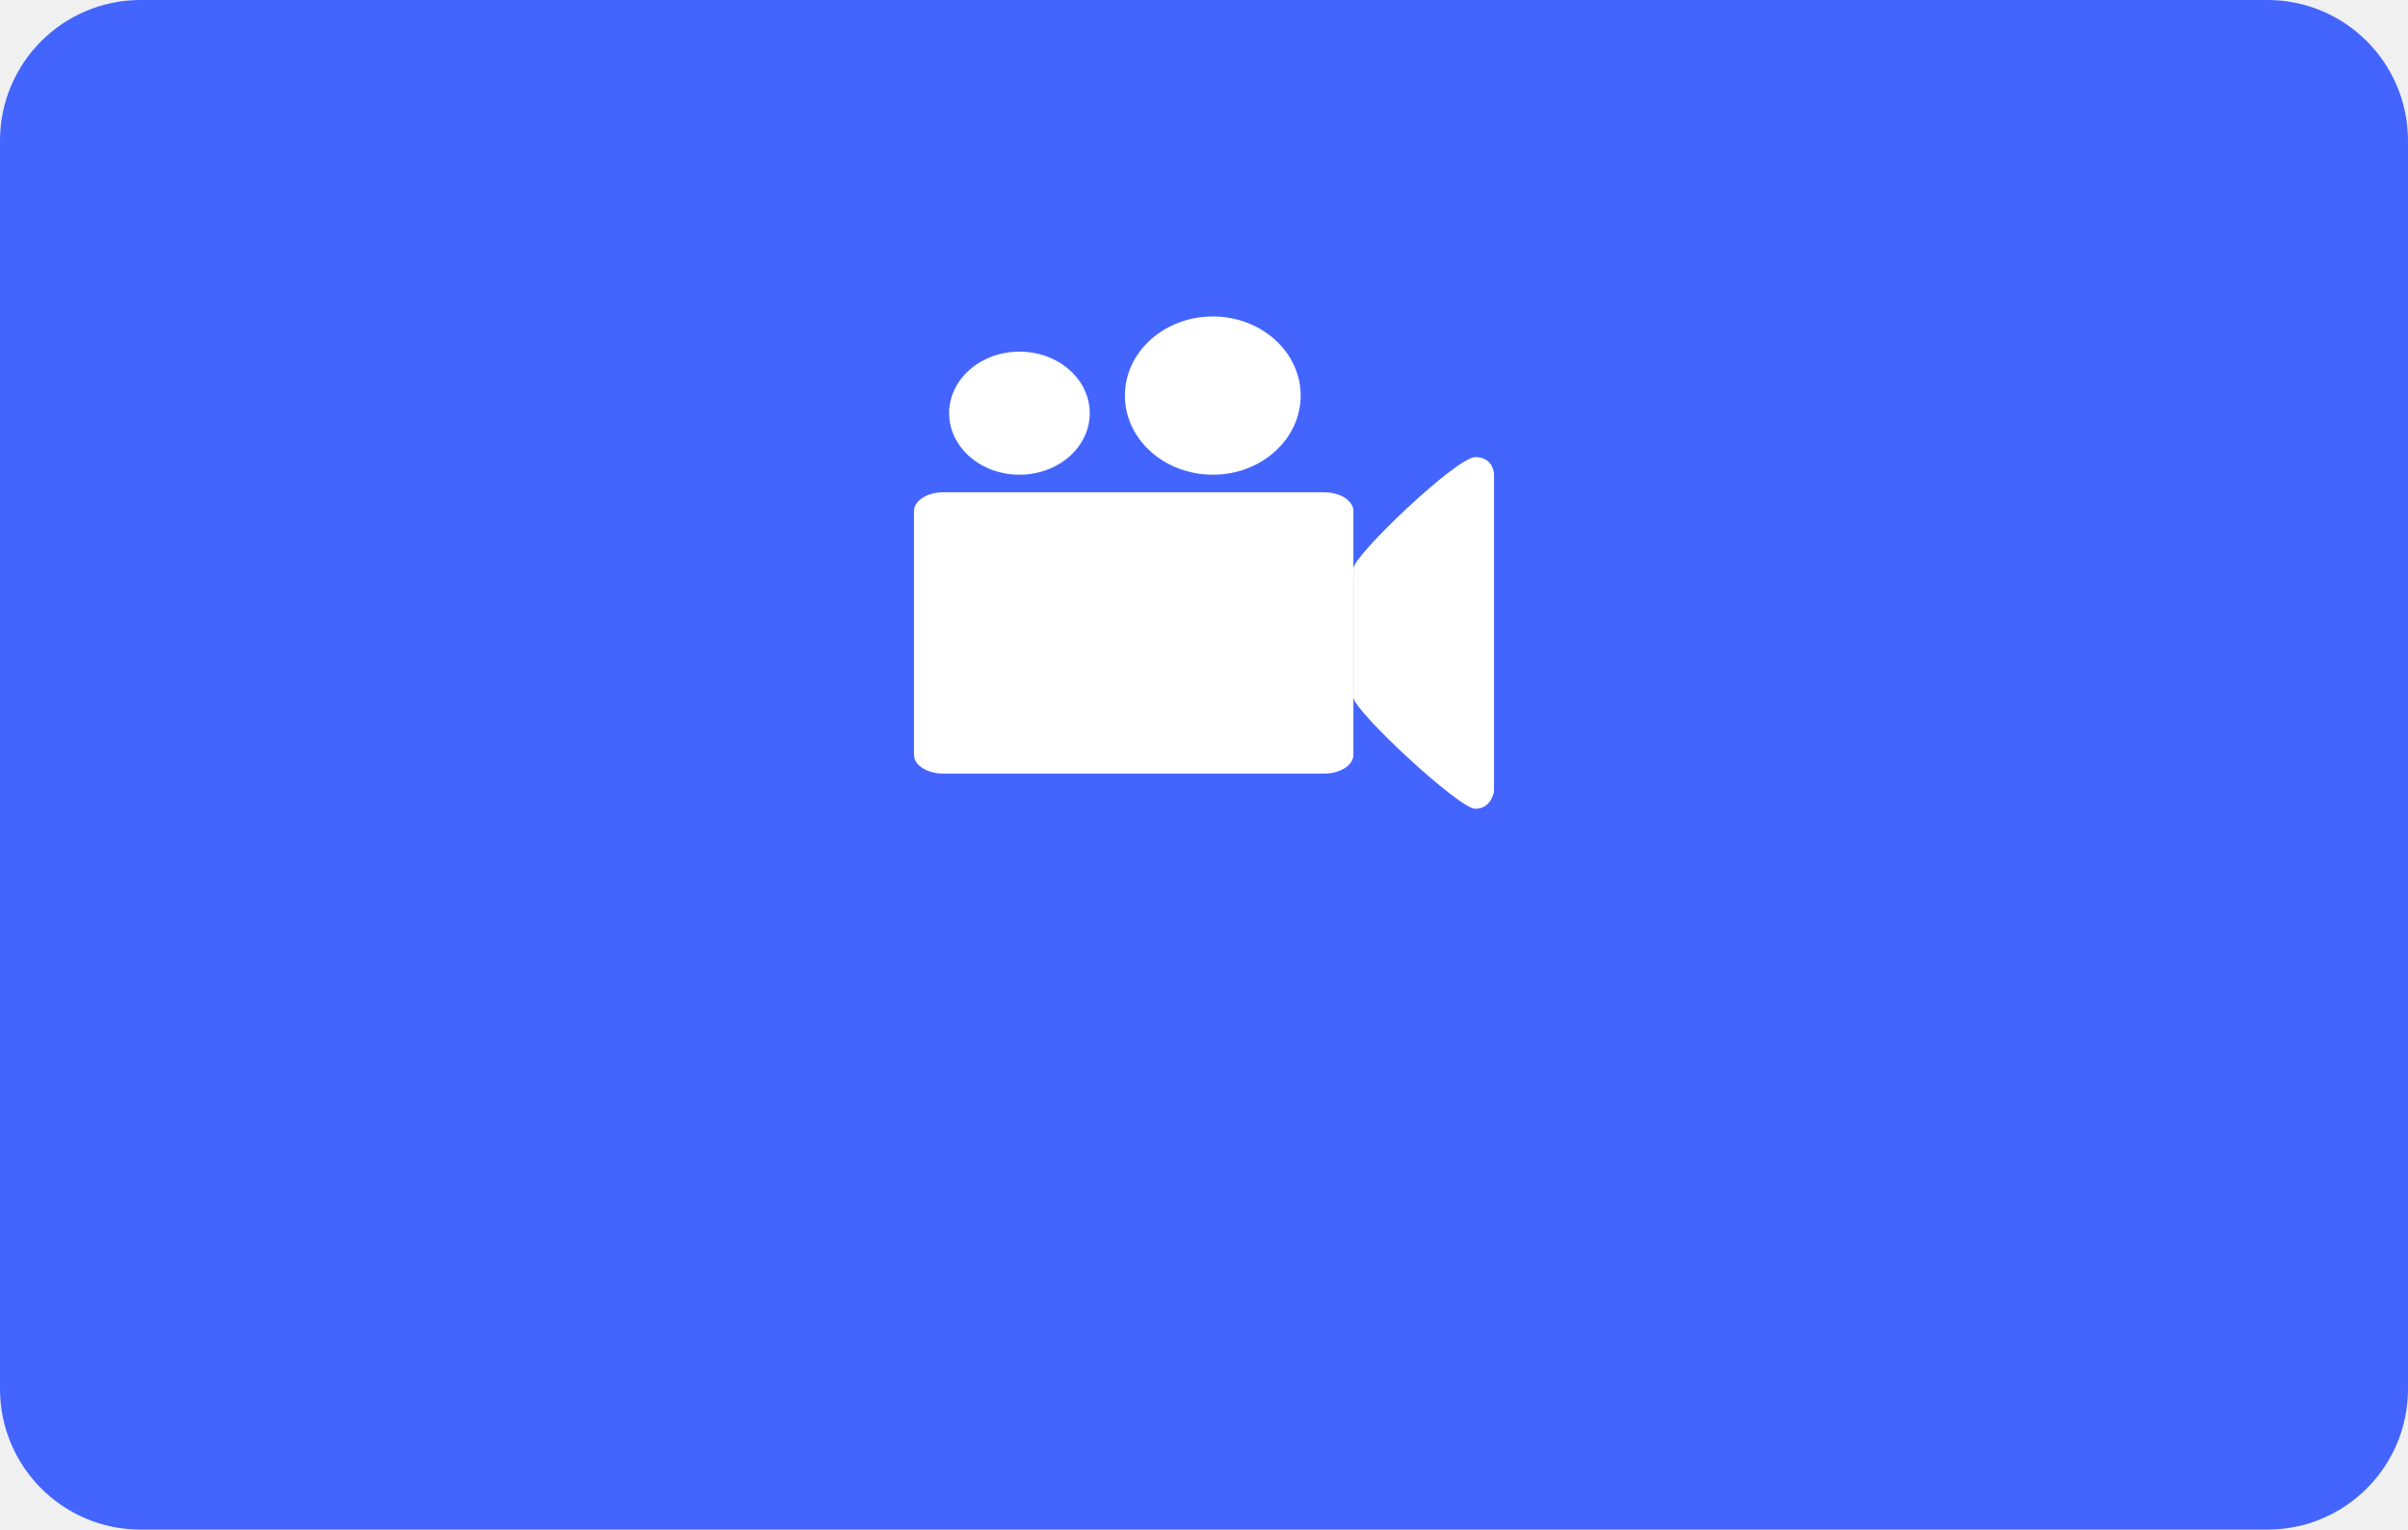
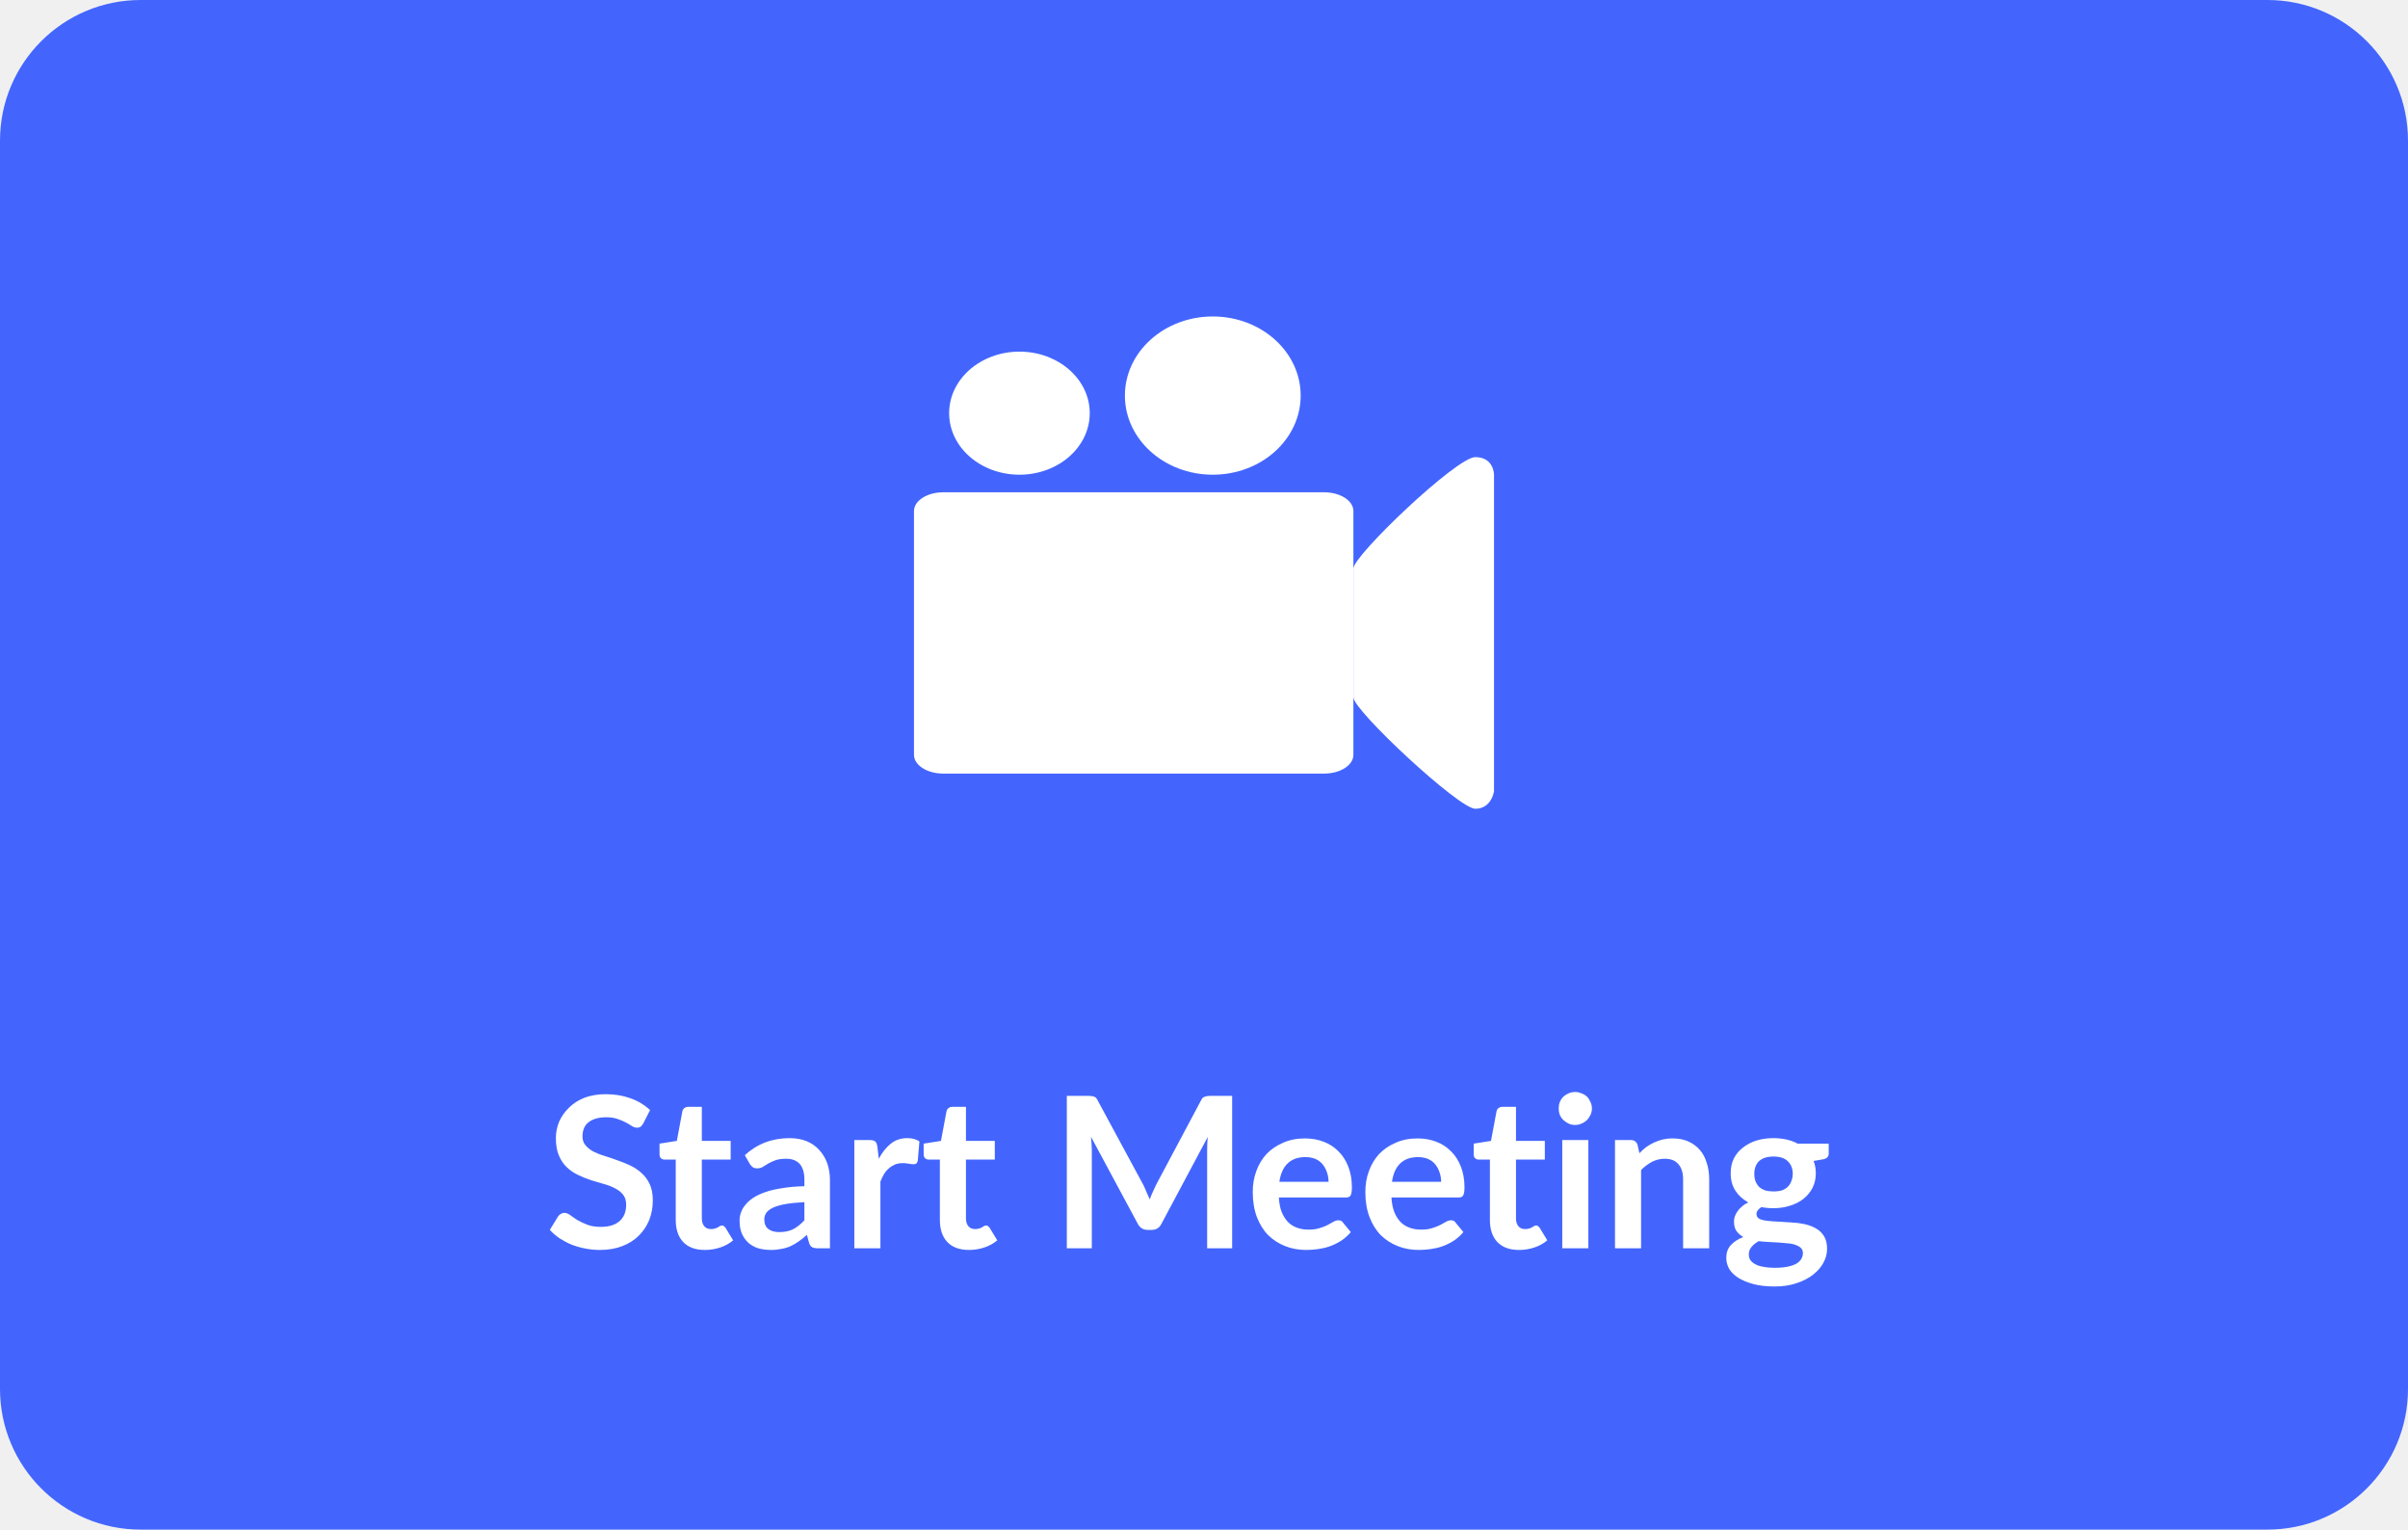
<svg xmlns="http://www.w3.org/2000/svg" width="137px" height="87px" viewBox="0 0 137 87" version="1.1">
  <g id="Page-1" stroke="none" stroke-width="1" fill="none" fill-rule="evenodd">
-     <g id="Group-4">
+     <g id="Group-7">
      <rect id="Rectangle-Copy-3" fill="#4365FE" x="0" y="0" width="137" height="87" rx="8" />
+       <text id="Start-Meeting" font-family="Lato-Bold, Lato" font-size="12" font-weight="bold" fill="#FFFFFF">
+         <tspan x="31" y="71">Start Meeting</tspan>
+       </text>
      <g id="video-camera-(1)-copy" transform="translate(68.5, 32) scale(-1, -1) rotate(-180) translate(-68.5, -32) translate(52, 18)" fill="#FFFFFF" fill-rule="nonzero">
        <path d="M25,24.933 C25,25.522 24.254,26 23.333,26 L1.667,26 C0.746,26 0,25.522 0,24.933 L0,11.067 C0,10.478 0.746,10 1.667,10 L23.333,10 C24.254,10 25,10.478 25,11.067 L25,24.933 L25,24.933 Z" id="Path" />
        <ellipse id="Oval" cx="6" cy="5.5" rx="4" ry="3.5" />
        <ellipse id="Oval" cx="17" cy="4.5" rx="5" ry="4.5" />
        <path d="M33,27 C33,27 32.867,28 31.933,28 C31,28 25,22.403 25,21.667 L25,14.333 C25,13.597 30.867,8 31.933,8 C33,8 33,9 33,9 L33,27 L33,27 Z" id="Path" />
      </g>
    </g>
  </g>
</svg>
